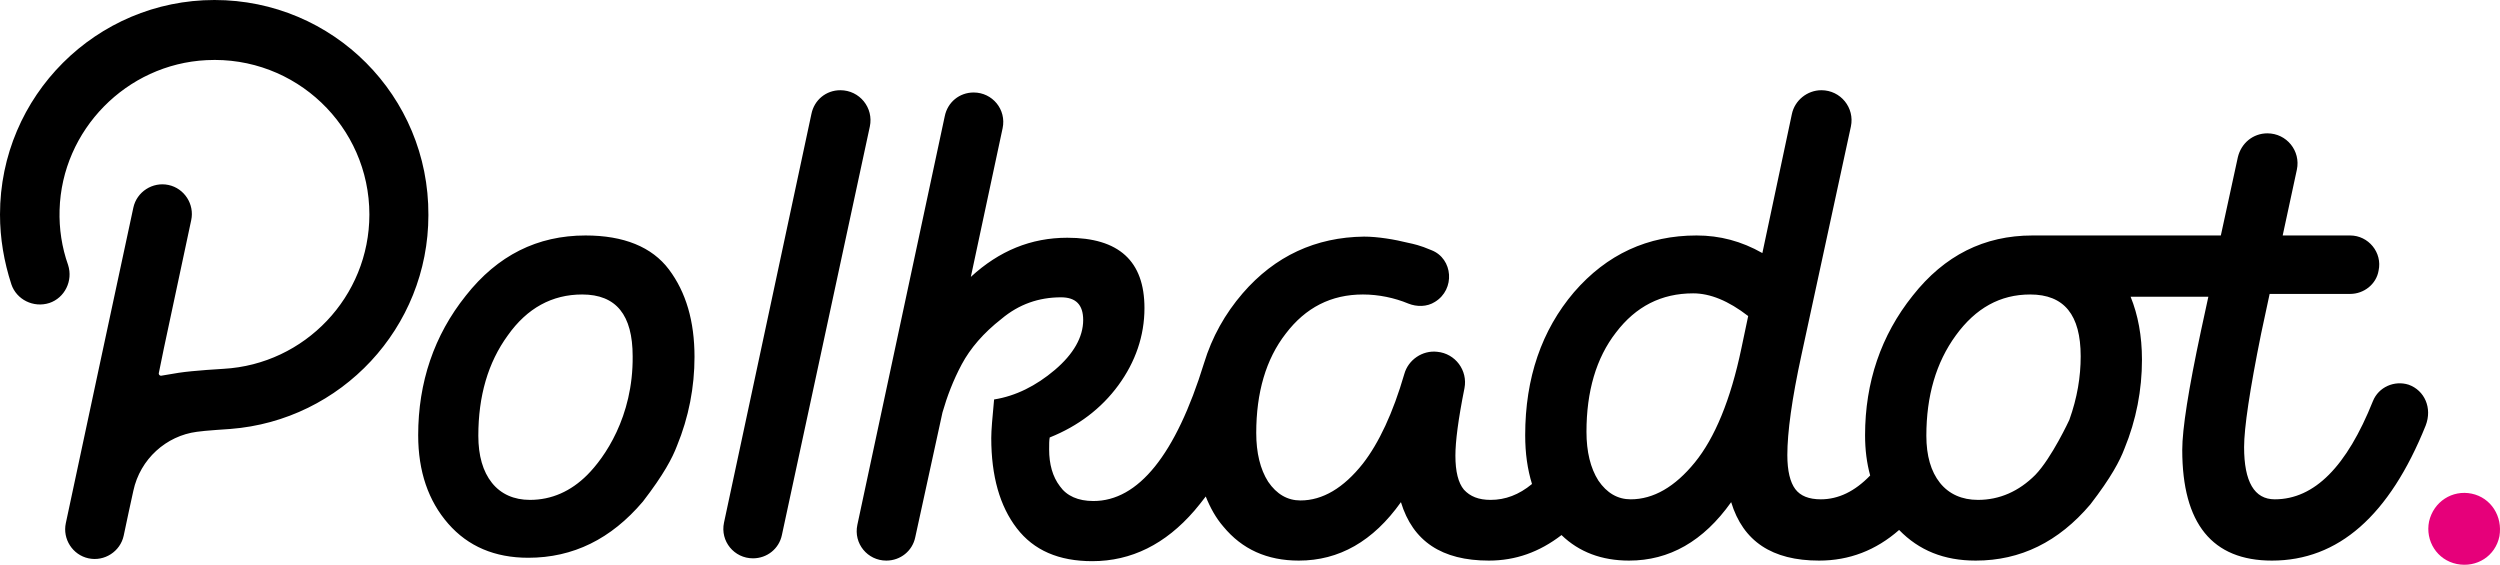
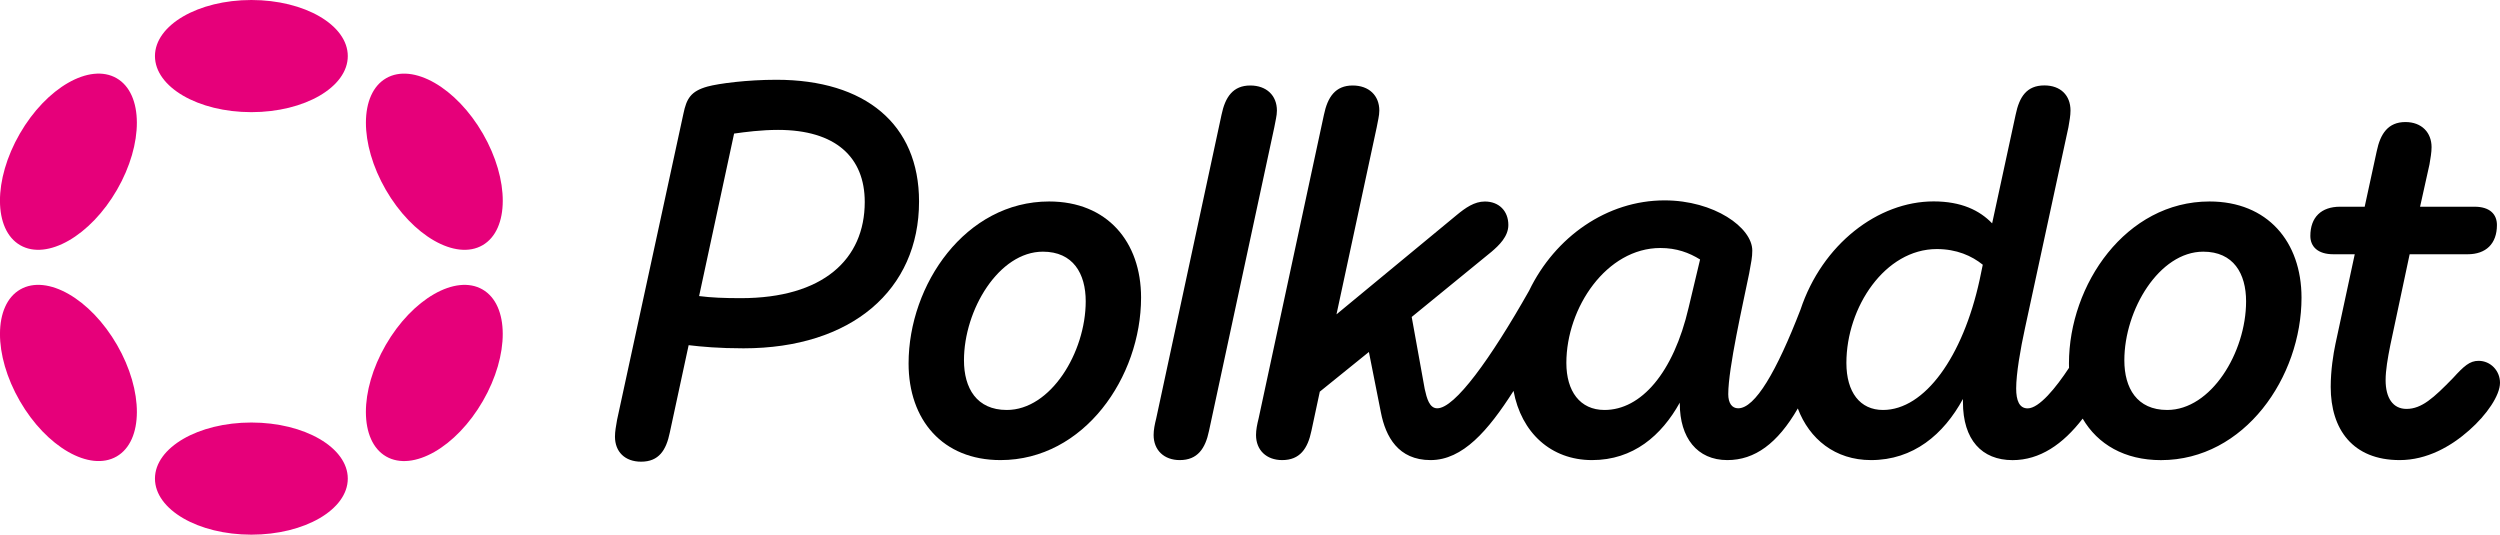
- <svg xmlns="http://www.w3.org/2000/svg" version="1.1" id="Layer_1" x="0px" y="0px" style="enable-background:new 0 0 600 300;" xml:space="preserve" viewBox="79.7 100.3 440.6 99.53">
+ <svg xmlns="http://www.w3.org/2000/svg" version="1.1" id="Content" x="0px" y="0px" viewBox="0 0 6593.8 1410.3" style="enable-background:new 0 0 6593.8 1410.3;" xml:space="preserve">
  <style type="text/css">
	.st0{fill:#E6007A;}
</style>
-   <g>
-     <g>
-       <path d="M182.9,141.8c-8.5,0-15.5,3.5-21.1,10.6c-5.6,7-8.4,15.3-8.4,24.6c0,6.4,1.8,11.6,5.3,15.6c3.5,4,8.2,6,14.1,6    c7.9,0,14.6-3.3,20.2-9.9c3.7-4.8,5.2-7.7,6-9.8c2.1-5.1,3.1-10.4,3.1-15.7c0-6.3-1.5-11.4-4.5-15.4    C194.6,143.8,189.6,141.8,182.9,141.8z M183.2,184c-2.9,2.9-6.3,4.4-10.1,4.4c-2.8,0-5.1-1-6.7-3c-1.6-2-2.4-4.8-2.4-8.3    c0-7,1.7-12.9,5.2-17.7c3.4-4.8,7.8-7.2,13.1-7.2c6,0,8.9,3.6,8.9,10.9C191.3,173.8,186.2,181,183.2,184z M504.2,168.1    c-2.5-0.8-5.3,0.4-6.3,2.9c-4.6,11.5-10.3,17.3-17.3,17.3c-3.6,0-5.4-3.1-5.4-9.2c0-3.4,1-10.1,3-20l1.5-7h14.2    c2.4,0,4.6-1.7,5-4.1c0.7-3.2-1.8-6.2-5-6.2H482l2.5-11.6c0.7-3.3-1.8-6.4-5.2-6.4c-2.5,0-4.6,1.7-5.2,4.2l-3,13.8h-33.1l0,0    c0,0-0.1,0-0.1,0c-8.5,0-15.5,3.5-21.1,10.6c-5.6,7-8.4,15.3-8.4,24.6c0,2.6,0.3,4.9,0.9,7.1c-2.7,2.8-5.6,4.2-8.7,4.2    c-2.1,0-3.6-0.6-4.5-1.8c-0.9-1.2-1.4-3.2-1.4-6c0-4,0.8-9.9,2.5-17.7l8.7-40.2c0.7-3.3-1.8-6.4-5.2-6.4c-2.5,0-4.7,1.8-5.2,4.2    l-5.2,24.5c-3.7-2.1-7.5-3.1-11.6-3.1c-8.6,0-15.8,3.3-21.6,10c-5.7,6.7-8.6,15.1-8.6,25.2c0,3.2,0.4,6,1.2,8.6    c-2.3,1.9-4.7,2.8-7.3,2.8c-2.1,0-3.6-0.6-4.7-1.8c-1-1.2-1.5-3.2-1.5-6c0-2.5,0.5-6.4,1.6-11.9c0.6-3.1-1.6-6.1-4.8-6.4    c-2.6-0.3-5.1,1.4-5.8,3.9c-2,6.9-4.5,12.2-7.3,15.8c-3.4,4.3-7.1,6.5-11,6.5c-2.3,0-4.2-1.1-5.7-3.3c-1.4-2.2-2.1-5.1-2.1-8.6    c0-7.1,1.7-13,5.2-17.5c3.5-4.6,8-6.9,13.6-6.9c2.8,0,5.6,0.6,8,1.6c1.5,0.6,3.3,0.6,4.7-0.3c3.6-2.2,3.2-7.6-0.6-9.1    c-2.1-0.9-3.2-1.1-4.1-1.3c-2.4-0.6-5.4-1.1-7.8-1.1c-8.5,0.1-15.7,3.4-21.4,10c-3.1,3.6-5.4,7.7-6.8,12.3c0,0,0,0,0,0    c-5,16.2-11.6,24.3-19.5,24.3c-2.7,0-4.7-0.9-5.9-2.6c-1.3-1.7-1.9-3.9-1.9-6.5c0-0.9,0-1.6,0.1-2.1c5-2,9.1-5.1,12.1-9.2    s4.6-8.7,4.6-13.6c0-8.3-4.5-12.4-13.6-12.4c-6.4,0-12,2.3-17,6.9l5.6-26.2c0.7-3.3-1.8-6.3-5.1-6.3c-2.5,0-4.6,1.7-5.1,4.2    l-15.4,72c-0.7,3.3,1.8,6.3,5.1,6.3h0c2.5,0,4.6-1.7,5.1-4.1l4.8-22c0.8-2.8,1.9-5.7,3.4-8.5c1.5-2.8,3.8-5.5,7-8    c3.1-2.6,6.6-3.8,10.5-3.8c2.6,0,3.9,1.3,3.9,4c0,3-1.7,6-5,8.8c-3.3,2.8-6.9,4.6-10.7,5.2c-0.3,3.2-0.5,5.4-0.5,6.8    c0,6.7,1.5,12,4.5,15.9c3,3.9,7.4,5.8,13.3,5.8c6.9,0,12.9-3,18-8.9c0.7-0.8,1.3-1.6,2-2.5c0.8,2,1.8,3.8,3.1,5.3    c3.3,4,7.7,6,13.3,6c7.1,0,13.1-3.4,18-10.3c2.1,6.9,7.2,10.3,15.5,10.3c4.7,0,8.9-1.5,12.8-4.5c3.1,3,7.1,4.5,11.9,4.5    c7.1,0,13.1-3.4,18-10.3c2.1,6.9,7.2,10.3,15.5,10.3c5.3,0,10-1.8,14.1-5.4c3.5,3.6,7.9,5.4,13.5,5.4c7.9,0,14.6-3.3,20.2-9.9    c3.7-4.8,5.2-7.7,6-9.8c2.1-5.1,3.1-10.4,3.1-15.7c0-4.2-0.7-7.9-2-11.1h13.7l-1.3,6c-2.2,10.3-3.3,17.3-3.3,21    c0,13,5.3,19.5,15.8,19.5c11.7,0,20.7-7.9,27.1-23.8C508.4,172.2,507,169.1,504.2,168.1z M386.6,161.7c-1.9,9.1-4.7,15.8-8.2,20.1    s-7.3,6.5-11.3,6.5c-2.3,0-4.2-1.1-5.7-3.3c-1.4-2.2-2.1-5.1-2.1-8.6c0-7.1,1.7-13,5.2-17.5c3.5-4.6,8-6.9,13.6-6.9    c3,0,6.2,1.3,9.7,4L386.6,161.7z M444.4,174.3c0,0-3.1,6.7-6,9.7c-2.9,2.9-6.3,4.4-10.1,4.4c-2.8,0-5.1-1-6.7-3    c-1.6-2-2.4-4.8-2.4-8.3c0-7,1.7-12.9,5.2-17.7s7.8-7.2,13.1-7.2c6,0,8.9,3.6,8.9,10.9C446.4,166.7,445.8,170.4,444.4,174.3z     M227.8,116.2c-2.5,0-4.6,1.7-5.1,4.2l-15.4,72c-0.7,3.3,1.8,6.3,5.1,6.3c2.5,0,4.6-1.7,5.1-4.1l15.5-72    C233.7,119.3,231.2,116.2,227.8,116.2z M117.5,100.3c-20.8,0-37.8,16.9-37.8,37.8c0,4.2,0.7,8.3,2,12.3c0.9,2.7,3.9,4.2,6.7,3.3    c2.7-0.9,4.2-3.9,3.3-6.7c-1.1-3.1-1.6-6.4-1.5-9.7c0.4-14.1,11.8-25.7,25.9-26.4c15.7-0.8,28.7,11.7,28.7,27.2    c0,14.5-11.4,26.4-25.7,27.2c0,0-5.3,0.3-7.9,0.7c-1.3,0.2-2.3,0.4-3,0.5c-0.3,0.1-0.6-0.2-0.5-0.5l0.9-4.4l4.8-22.5    c0.6-2.8-1.2-5.6-4-6.2c-2.8-0.6-5.6,1.2-6.2,4c0,0-11.8,55-11.9,55.6c-0.6,2.8,1.2,5.6,4,6.2c2.8,0.6,5.6-1.2,6.2-4    c0.1-0.6,1.7-7.9,1.7-7.9c1.2-5.6,5.8-9.7,11.2-10.4c1.2-0.2,5.9-0.5,5.9-0.5c19.5-1.5,34.9-17.8,34.9-37.7    C155.3,117.2,138.4,100.3,117.5,100.3z" />
-     </g>
-   </g>
-   <path class="st0" d="M515.3,187.3c-3.4-0.7-6.7,1.4-7.5,4.9c-0.7,3.4,1.4,6.8,4.9,7.5s6.8-1.4,7.5-4.9  C520.8,191.3,518.7,188,515.3,187.3z" />
+   <path d="M2047.8,210.4c-77.2,0-151.6,9.7-181.9,17.9c-44.1,12.4-55.1,31.7-63.4,71.7l-175,807.5c-2.8,16.5-5.5,30.3-5.5,44.1  c0,40,26.2,66.1,68.9,66.1c46.9,0,66.2-30.3,75.8-77.2l49.6-230.1c34.4,4.1,79.9,8.3,144.7,8.3c285.3,0,463-154.3,463-387.2  C2424,327.5,2282,210.4,2047.8,210.4z M1954.1,786.4c-44.1,0-78.6-1.4-110.2-5.5l92.3-428.6c28.9-4.1,71.7-9.7,115.8-9.7  c151.6,0,228.8,71.7,228.8,190.2C2280.7,684.4,2170.4,786.4,1954.1,786.4L1954.1,786.4z" />
+   <path d="M6537.3,951.7c-23.4,0-38.6,13.8-67.5,45.5c-51,52.4-82.7,81.3-122.6,81.3c-35.8,0-55.1-28.9-55.1-75.8  c0-26.2,5.5-57.9,12.4-92.3l51-239.8h153c48.2,0,77.2-27.6,77.2-77.2c0-27.6-17.9-48.2-59.2-48.2H6383l24.8-111.6  c2.8-16.5,5.5-31.7,5.5-45.5c0-38.6-26.2-66.2-68.9-66.2c-45.5,0-66.1,30.3-75.8,77.2l-31.7,146.1h-64.8  c-49.6,0-78.5,27.6-78.5,77.2c0,27.6,19.3,48.2,60.6,48.2h56.5l-51,237c-5.5,26.2-12.4,68.9-12.4,113  c0,111.6,57.9,192.9,181.9,192.9c71.7,0,135-35.8,183.3-78.6c46.9-41.3,81.3-92.3,81.3-125.4C6593.8,977.9,6569,951.7,6537.3,951.7z  " />
+   <path d="M3367.9,291.7c0-40-27.6-66.2-70.3-66.2c-45.5,0-66.1,30.3-75.8,77.2l-172.2,800.6c-4.1,16.5-6.9,30.3-6.9,44.1  c0,40,27.6,66.1,68.9,66.1c46.9,0,67.5-30.3,77.2-77.2L3361,335.8C3363.8,319.2,3367.9,305.5,3367.9,291.7z" />
+   <path d="M5827.6,531.4c-220.5,0-370.7,219.1-370.7,427.2c0,3.9,0.1,7.8,0.2,11.6c-34.6,52.5-78.8,106.9-109.1,106.9  c-22,0-30.3-20.7-30.3-52.4c0-38.6,11-103.4,23.4-159.9l114.4-529.2c2.8-16.5,5.5-30.3,5.5-44.1c0-40-26.2-66.2-68.9-66.2  c-46.9,0-66.1,30.3-75.8,77.2l-62,286.6c-33.1-34.4-81.4-57.9-154.4-57.9c-146.4,0-293.7,112.7-351.1,285.6  c-63.2,163.4-119.7,260.1-164.3,260.1c-16.5,0-26.2-13.8-26.2-37.2c0-68.9,38.6-237,55.1-318.3c5.5-30.3,8.3-42.7,8.3-60.6  c0-60.6-100.6-132.3-231.5-132.3c-151.4,0-288.5,95.9-357.2,238.3c-102.1,180.4-195.8,310.1-242.2,310.1c-20.7,0-27.6-26.2-33.1-51  L3723.4,836l210.8-172.2c19.3-16.5,44.1-40,44.1-70.3c0-37.2-24.8-62-62-62c-27.6,0-51,16.5-74.4,35.8L3525,829.1l106.1-493.3  c2.8-16.5,6.9-30.3,6.9-44.1c0-40-27.6-66.2-70.3-66.2c-45.5,0-66.1,30.3-75.8,77.2l-172.2,800.6c-4.1,16.5-6.9,30.3-6.9,44.1  c0,40,27.6,66.1,68.9,66.1c46.9,0,67.5-30.3,77.2-77.2l22.1-103.3l129.5-104.7l31.7,159.8c12.4,63.4,45.5,125.4,130.9,125.4  c85,0,151.9-77.6,218.9-182.5c20.3,109.9,98.5,182.5,207,182.5c108.9,0,183.3-64.8,231.5-151.6v2.8c0,89.6,45.5,148.8,125.4,148.8  c72.3,0,132.3-43.6,185.9-136.2c30.4,80.7,98.4,136.2,193,136.2c111.6,0,191.5-67.5,242.5-161.2v8.3c0,99.2,49.6,153,130.9,153  c71.8,0,132.8-41.7,184.9-109.5c39.6,67.8,110.6,109.5,206.5,109.5c220.5,0,370.7-219.1,370.7-428.6  C6070.2,637.5,5980.6,531.4,5827.6,531.4z M4453.8,811.2c-40,172.2-125.4,270.1-221.9,270.1c-64.8,0-100.6-49.6-100.6-124  c0-146.1,106.1-303.2,248-303.2c42.7,0,75.8,12.4,104.7,30.3L4453.8,811.2z M5221.3,738.2c-44.1,202.6-144.7,343.1-254.9,343.1  c-60.6,0-96.5-46.9-96.5-124c0-147.4,102-300.4,238.4-300.4c52.4,0,92.3,17.9,121.3,41.3L5221.3,738.2z M5716,1081.3  c-79.9,0-113-57.9-113-130.9c0-133.7,92.3-286.6,208.1-286.6c79.9,0,113,57.9,113,130.9C5924.1,929.7,5831.8,1081.3,5716,1081.3z" />
+   <path d="M2767.1,531.4c-220.5,0-370.7,219.1-370.7,427.2c0,148.8,89.6,254.9,242.5,254.9c220.5,0,370.7-219.1,370.7-428.6  C3009.6,637.5,2920,531.4,2767.1,531.4z M2655.5,1081.3c-79.9,0-113-57.9-113-130.9c0-133.7,92.3-286.6,208.1-286.6  c79.9,0,113,57.9,113,130.9C2863.5,929.7,2771.2,1081.3,2655.5,1081.3z" />
+   <ellipse class="st0" cx="663" cy="147.9" rx="254.3" ry="147.9" />
+   <ellipse class="st0" cx="663" cy="1262.3" rx="254.3" ry="147.9" />
+   <ellipse transform="matrix(0.5 -0.866 0.866 0.5 -279.1512 369.5916)" class="st0" cx="180.5" cy="426.5" rx="254.3" ry="148" />
+   <ellipse transform="matrix(0.5 -0.866 0.866 0.5 -279.1552 1483.952)" class="st0" cx="1145.6" cy="983.7" rx="254.3" ry="147.9" />
+   <ellipse transform="matrix(0.866 -0.5 0.5 0.866 -467.6798 222.044)" class="st0" cx="180.5" cy="983.7" rx="148" ry="254.3" />
+   <ellipse transform="matrix(0.866 -0.5 0.5 0.866 -59.8007 629.9254)" class="st0" cx="1145.6" cy="426.6" rx="147.9" ry="254.3" />
</svg>
